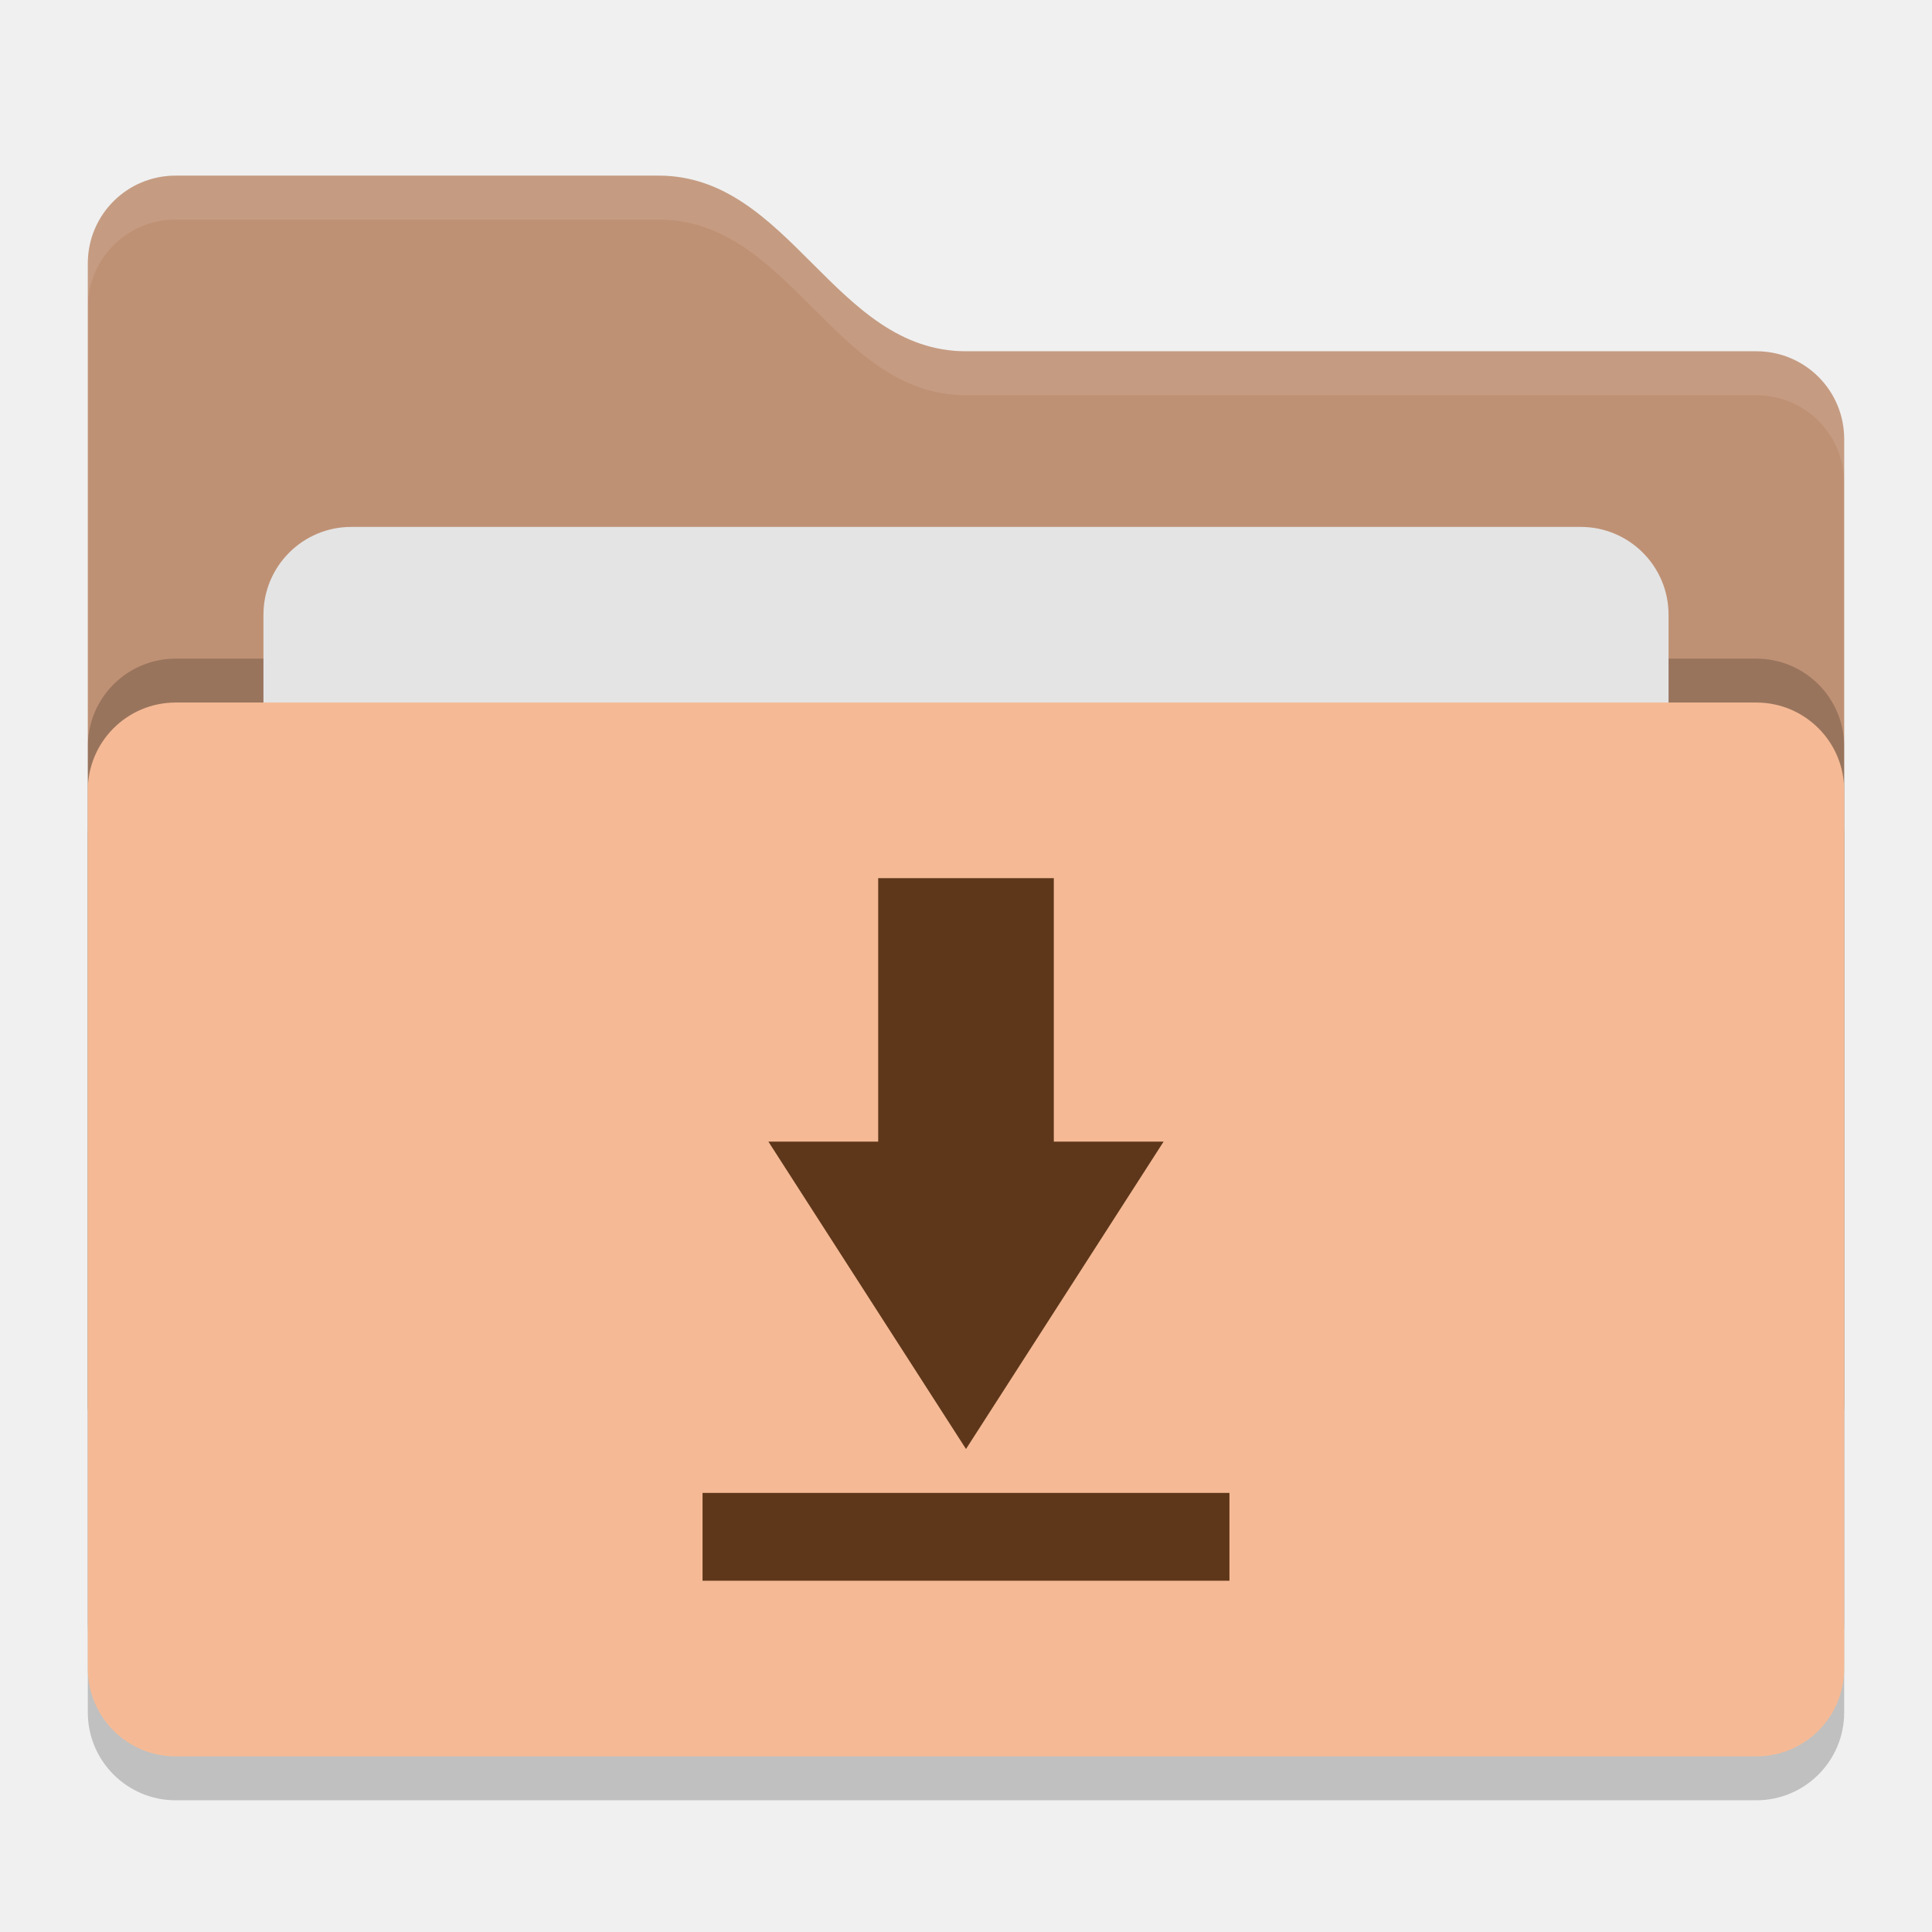
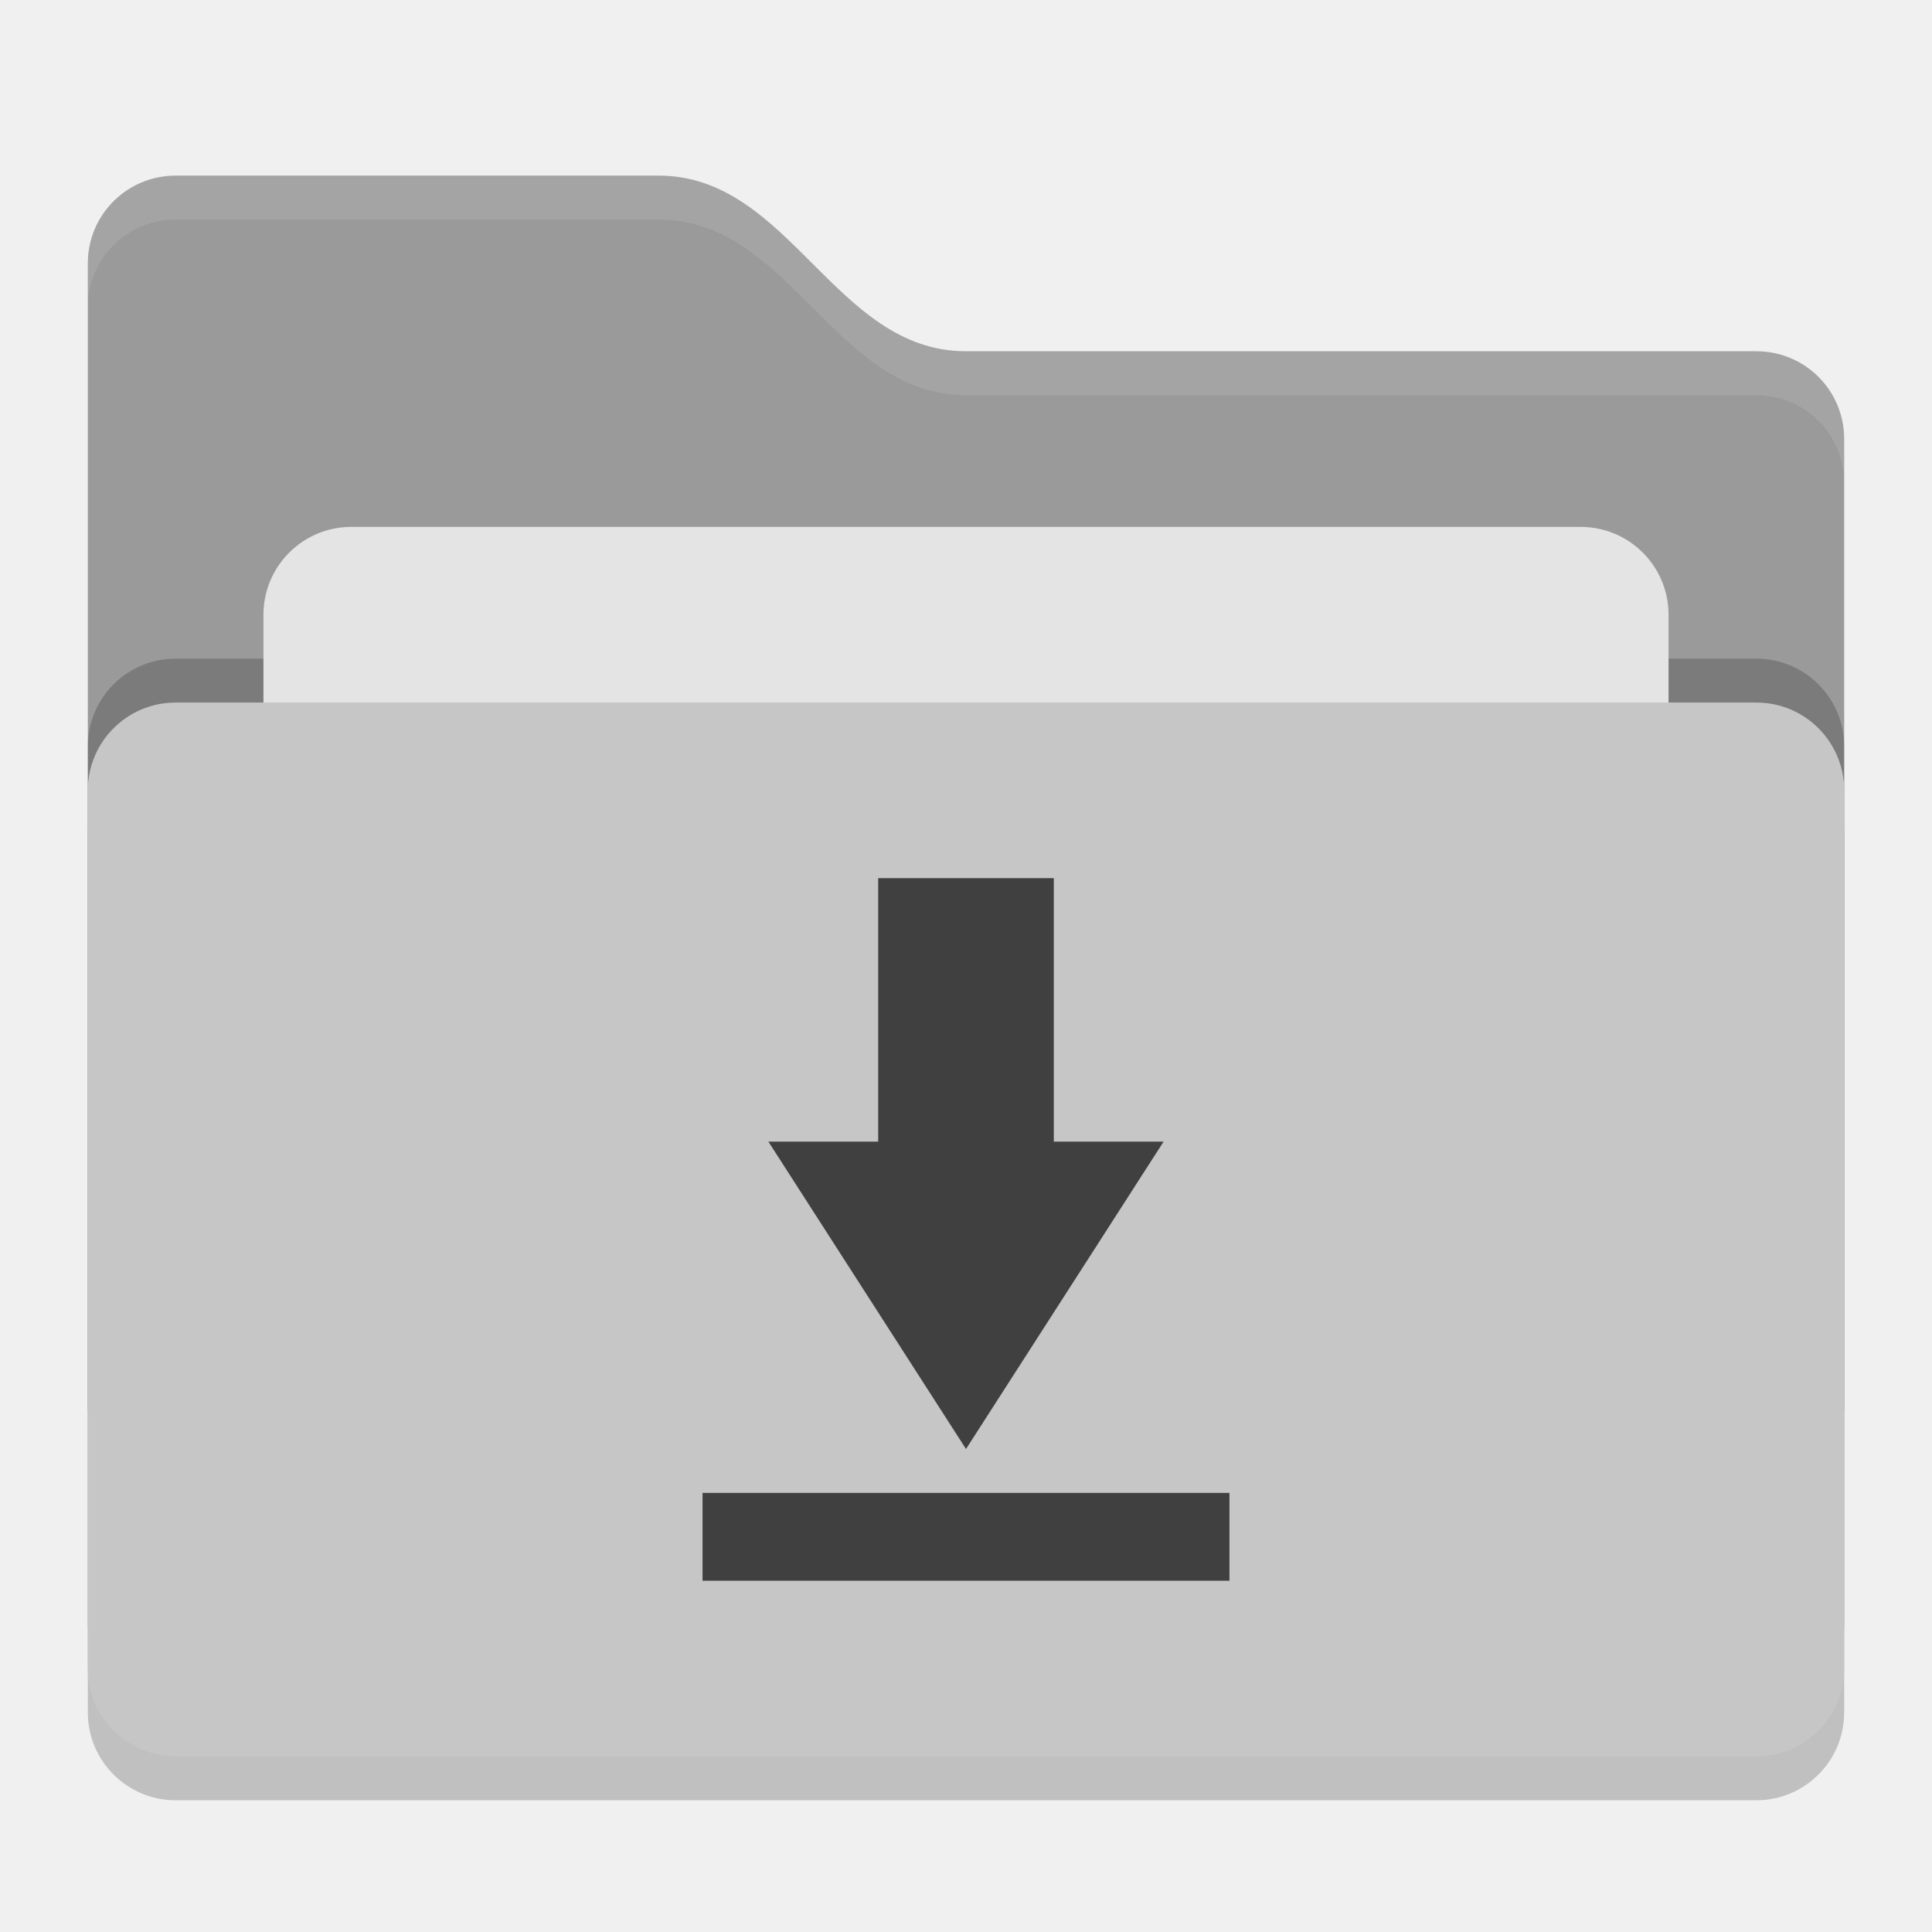
<svg xmlns="http://www.w3.org/2000/svg" width="22" height="22" version="1">
  <rect style="opacity:0.2" width="20" height="12" x="1" y="8.5" rx="1" ry="1" />
-   <path style="fill:#bf9174" d="M 1,16 C 1,16.554 1.446,17 2,17 H 20 C 20.554,17 21,16.554 21,16 V 5 C 21,4.446 20.554,4 20,4 H 11 C 9.5,4 9,2 7.5,2 H 2 C 1.446,2 1,2.446 1,3" />
+   <path style="fill:#9a9a9a" d="M 1,16 C 1,16.554 1.446,17 2,17 H 20 C 20.554,17 21,16.554 21,16 V 5 C 21,4.446 20.554,4 20,4 H 11 C 9.5,4 9,2 7.5,2 H 2 C 1.446,2 1,2.446 1,3" />
  <rect style="opacity:0.2" width="20" height="12" x="1" y="7.5" rx="1" ry="1" />
  <rect style="fill:#e4e4e4" width="16" height="8" x="3" y="6" rx="1" ry="1" />
-   <rect style="fill:#f5ba95" width="20" height="12" x="1" y="8" rx="1" ry="1" />
+   <rect style="fill:#c6c6c6" width="20" height="12" x="1" y="8" rx="1" ry="1" />
  <path style="opacity:0.1;fill:#ffffff" d="M 2,2 C 1.446,2 1,2.446 1,3 V 3.5 C 1,2.946 1.446,2.5 2,2.5 H 7.5 C 9,2.5 9.5,4.5 11,4.5 H 20 C 20.554,4.5 21,4.946 21,5.5 V 5 C 21,4.446 20.554,4 20,4 H 11 C 9.5,4 9,2 7.5,2 Z" />
-   <path style="fill:#5e371b" d="M 12,10 V 13 H 13.25 L 11,16.5 8.75,13 H 10 V 10 Z M 8,17 H 14 V 18 H 8 Z" />
+   <path style="fill:#404040" d="M 12,10 V 13 H 13.25 L 11,16.5 8.75,13 H 10 V 10 Z M 8,17 H 14 V 18 H 8 Z" />
</svg>
